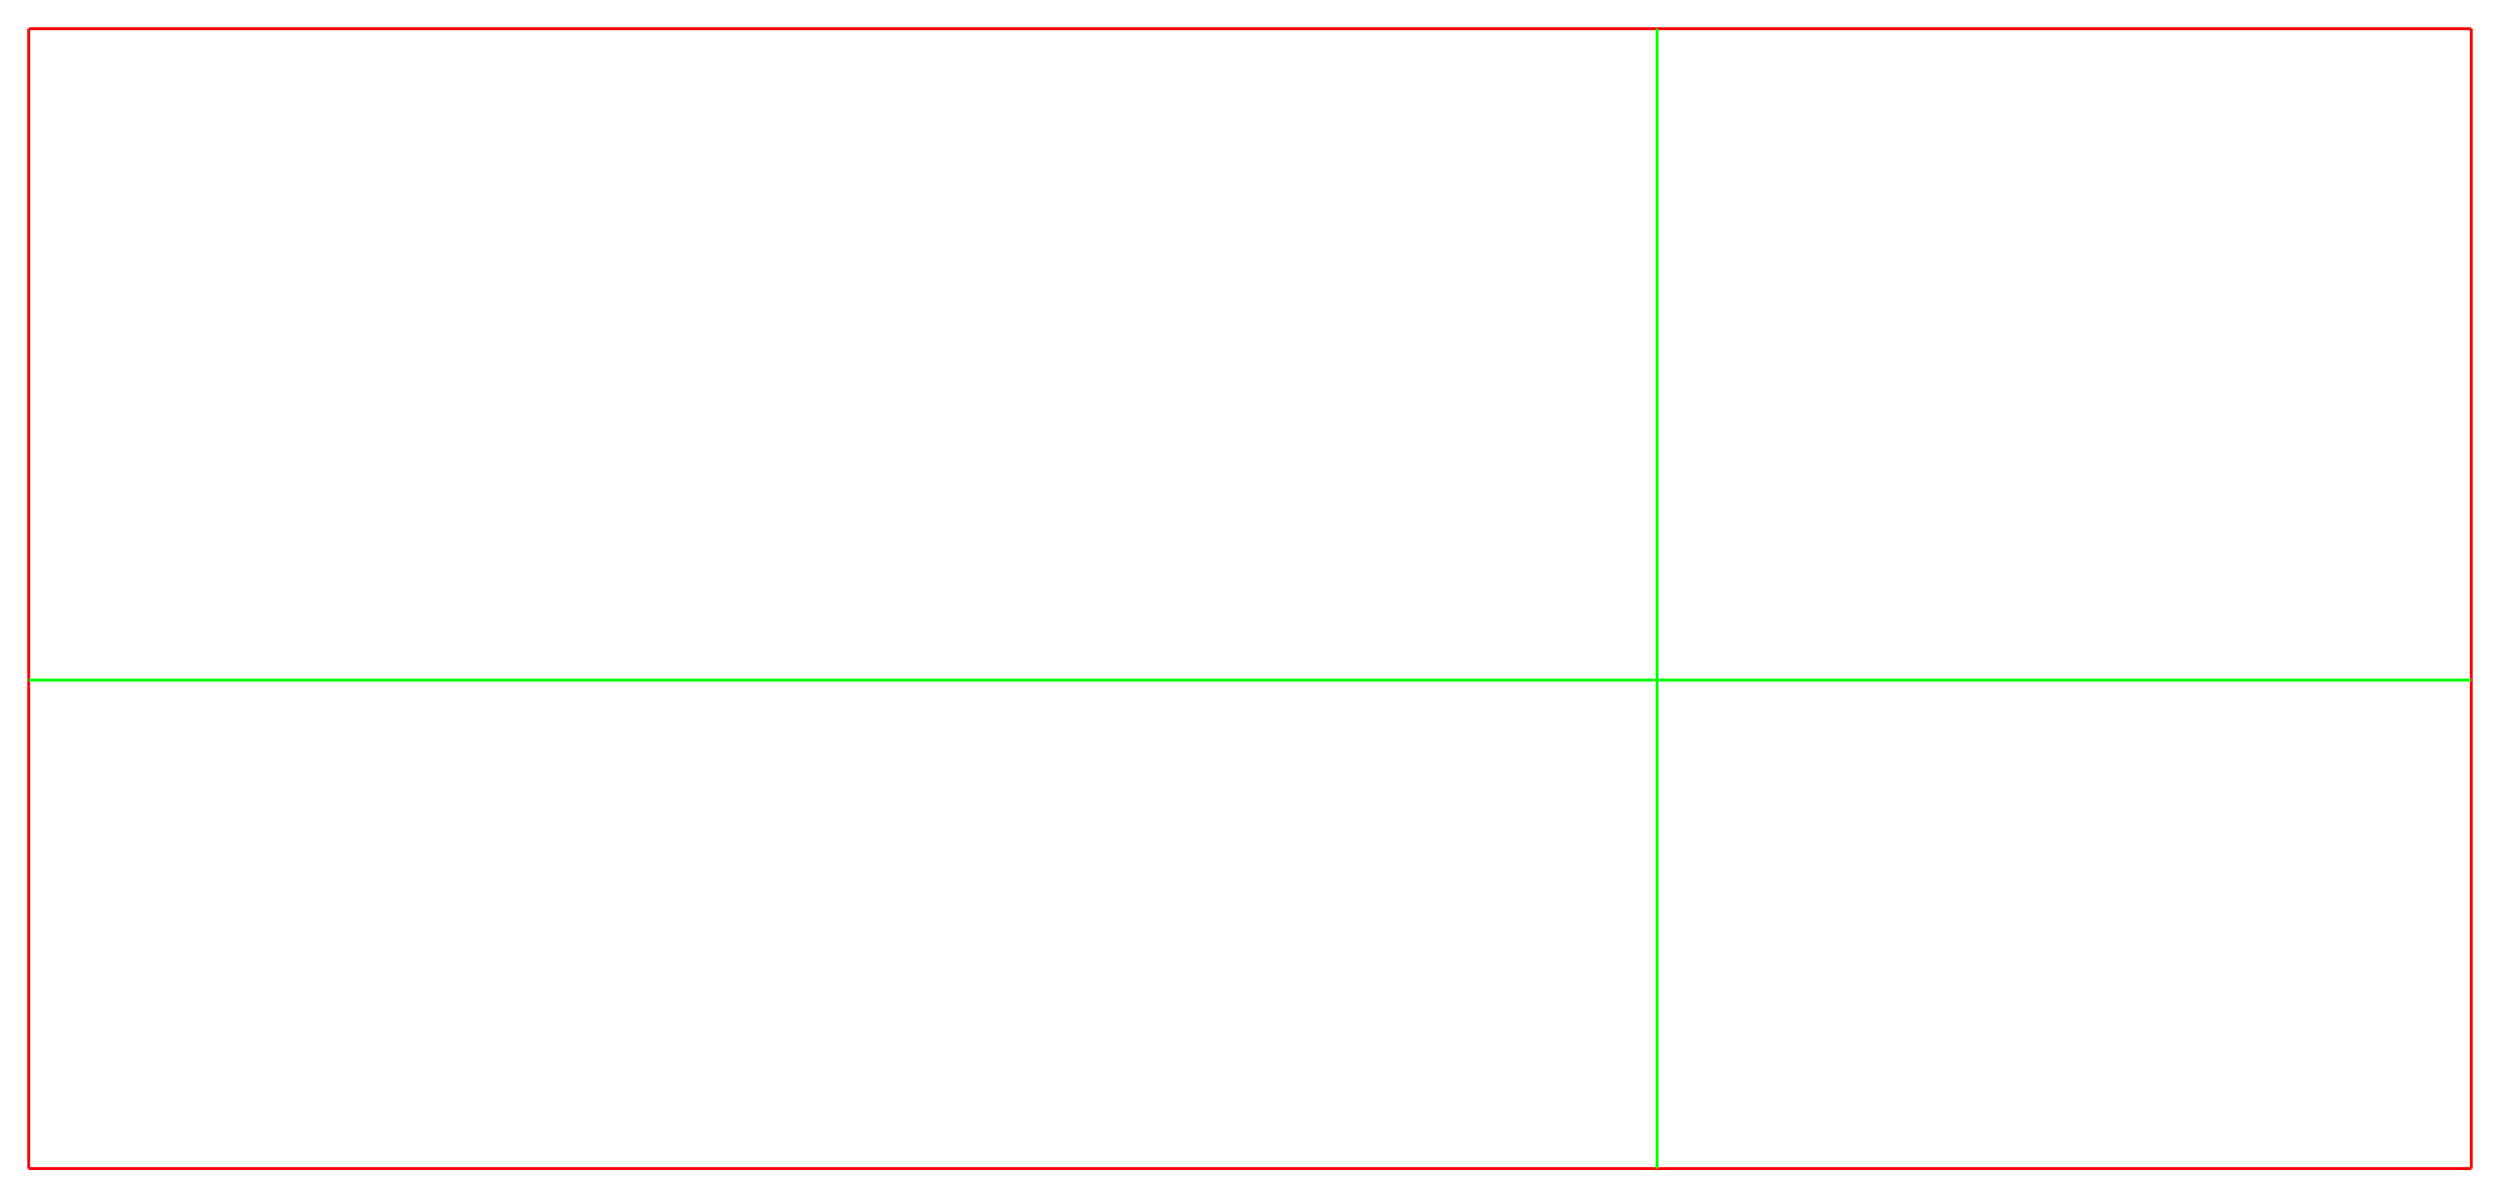
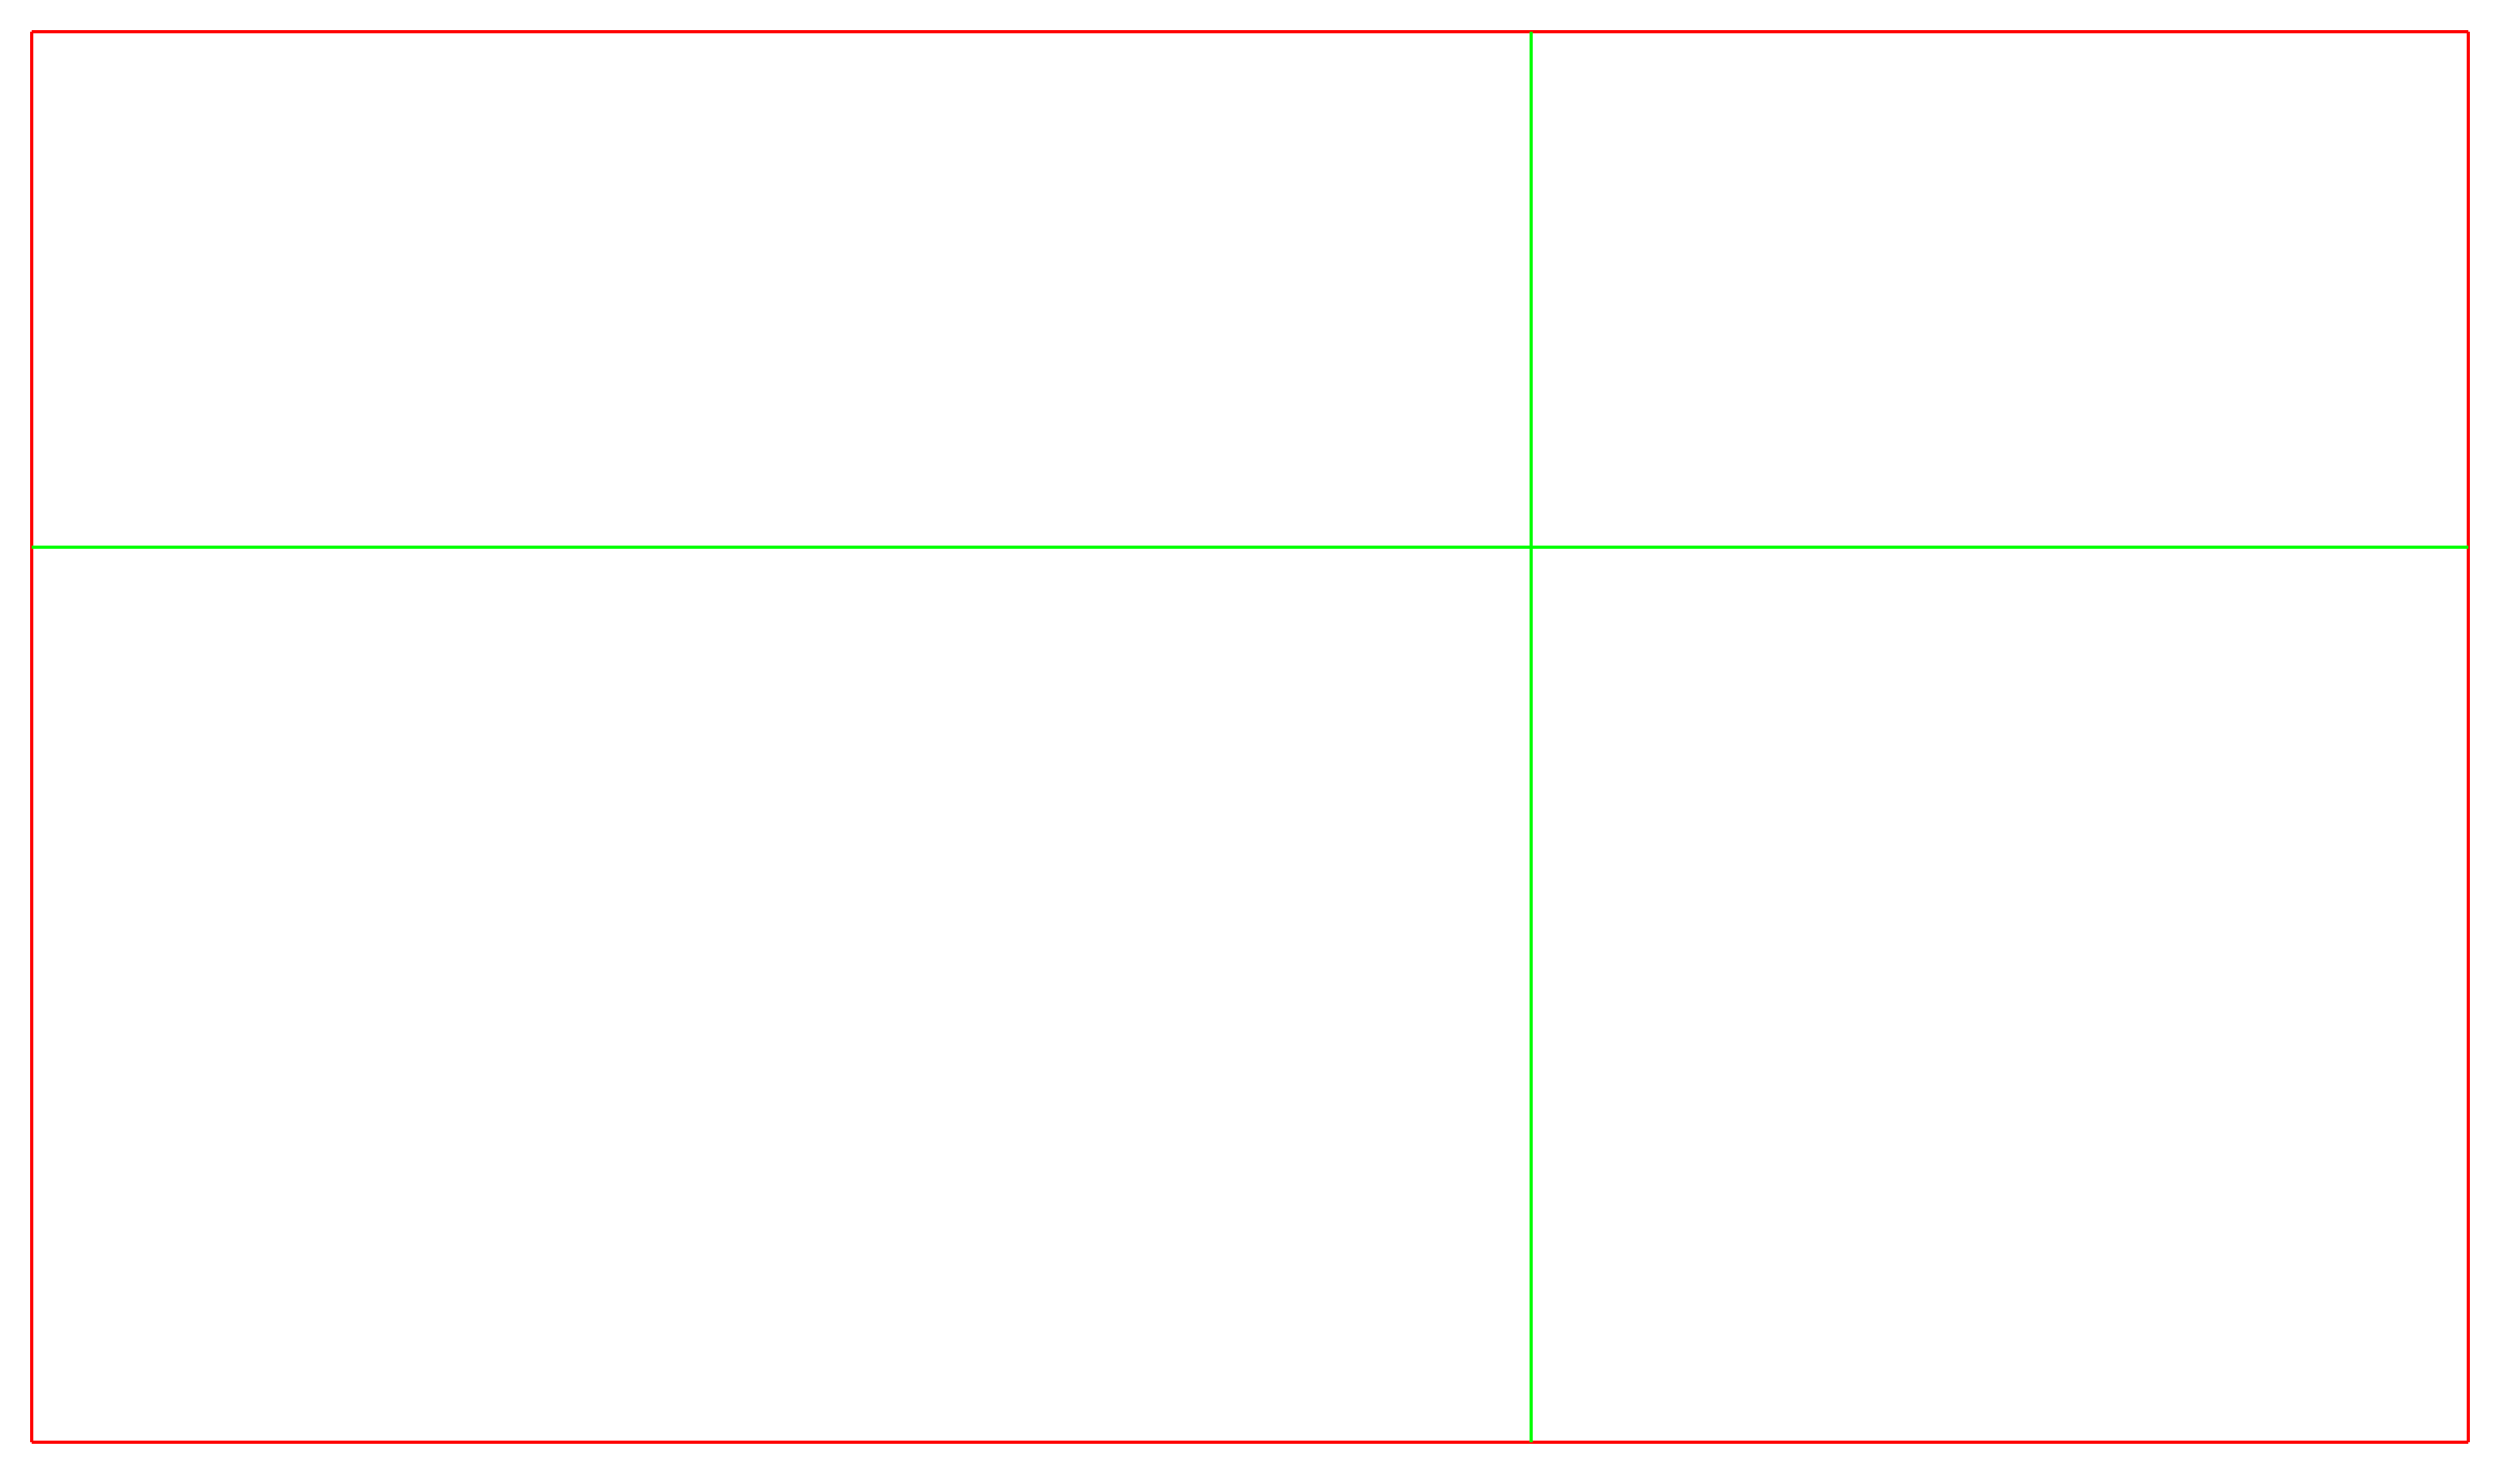
- <svg xmlns="http://www.w3.org/2000/svg" width="1740.781" height="833.698" viewBox="0 0 1740.781 833.698">
+ <svg xmlns="http://www.w3.org/2000/svg" width="1577.185" height="929.864" viewBox="0 0 1577.185 929.864">
  <g>
-     <line x1="20.000" y1="20.000" x2="1720.781" y2="20.000" stroke="rgb(255,0,0)" stroke-width="2" ev-style="Cutting" />
-     <line x1="1720.781" y1="20.000" x2="1720.781" y2="813.698" stroke="rgb(255,0,0)" stroke-width="2" ev-style="Cutting" />
-     <line x1="1720.781" y1="813.698" x2="20.000" y2="813.698" stroke="rgb(255,0,0)" stroke-width="2" ev-style="Cutting" />
-     <line x1="20.000" y1="813.698" x2="20.000" y2="20.000" stroke="rgb(255,0,0)" stroke-width="2" ev-style="Cutting" />
-     <line x1="1153.856" y1="20.000" x2="1153.856" y2="813.698" stroke="rgb(0,255,0)" stroke-width="2" ev-style="Creasing" />
-     <line x1="20.000" y1="473.540" x2="1720.781" y2="473.540" stroke="rgb(0,255,0)" stroke-width="2" ev-style="Creasing" />
+     <line x1="20.000" y1="20.000" x2="1557.185" y2="20.000" stroke="rgb(255,0,0)" stroke-width="2" ev-style="Cutting" />
+     <line x1="1557.185" y1="20.000" x2="1557.185" y2="909.864" stroke="rgb(255,0,0)" stroke-width="2" ev-style="Cutting" />
+     <line x1="1557.185" y1="909.864" x2="20.000" y2="909.864" stroke="rgb(255,0,0)" stroke-width="2" ev-style="Cutting" />
+     <line x1="20.000" y1="909.864" x2="20.000" y2="20.000" stroke="rgb(255,0,0)" stroke-width="2" ev-style="Cutting" />
+     <line x1="965.960" y1="20.000" x2="965.960" y2="909.864" stroke="rgb(0,255,0)" stroke-width="2" ev-style="Creasing" />
+     <line x1="20.000" y1="345.215" x2="1557.185" y2="345.215" stroke="rgb(0,255,0)" stroke-width="2" ev-style="Creasing" />
  </g>
</svg>
